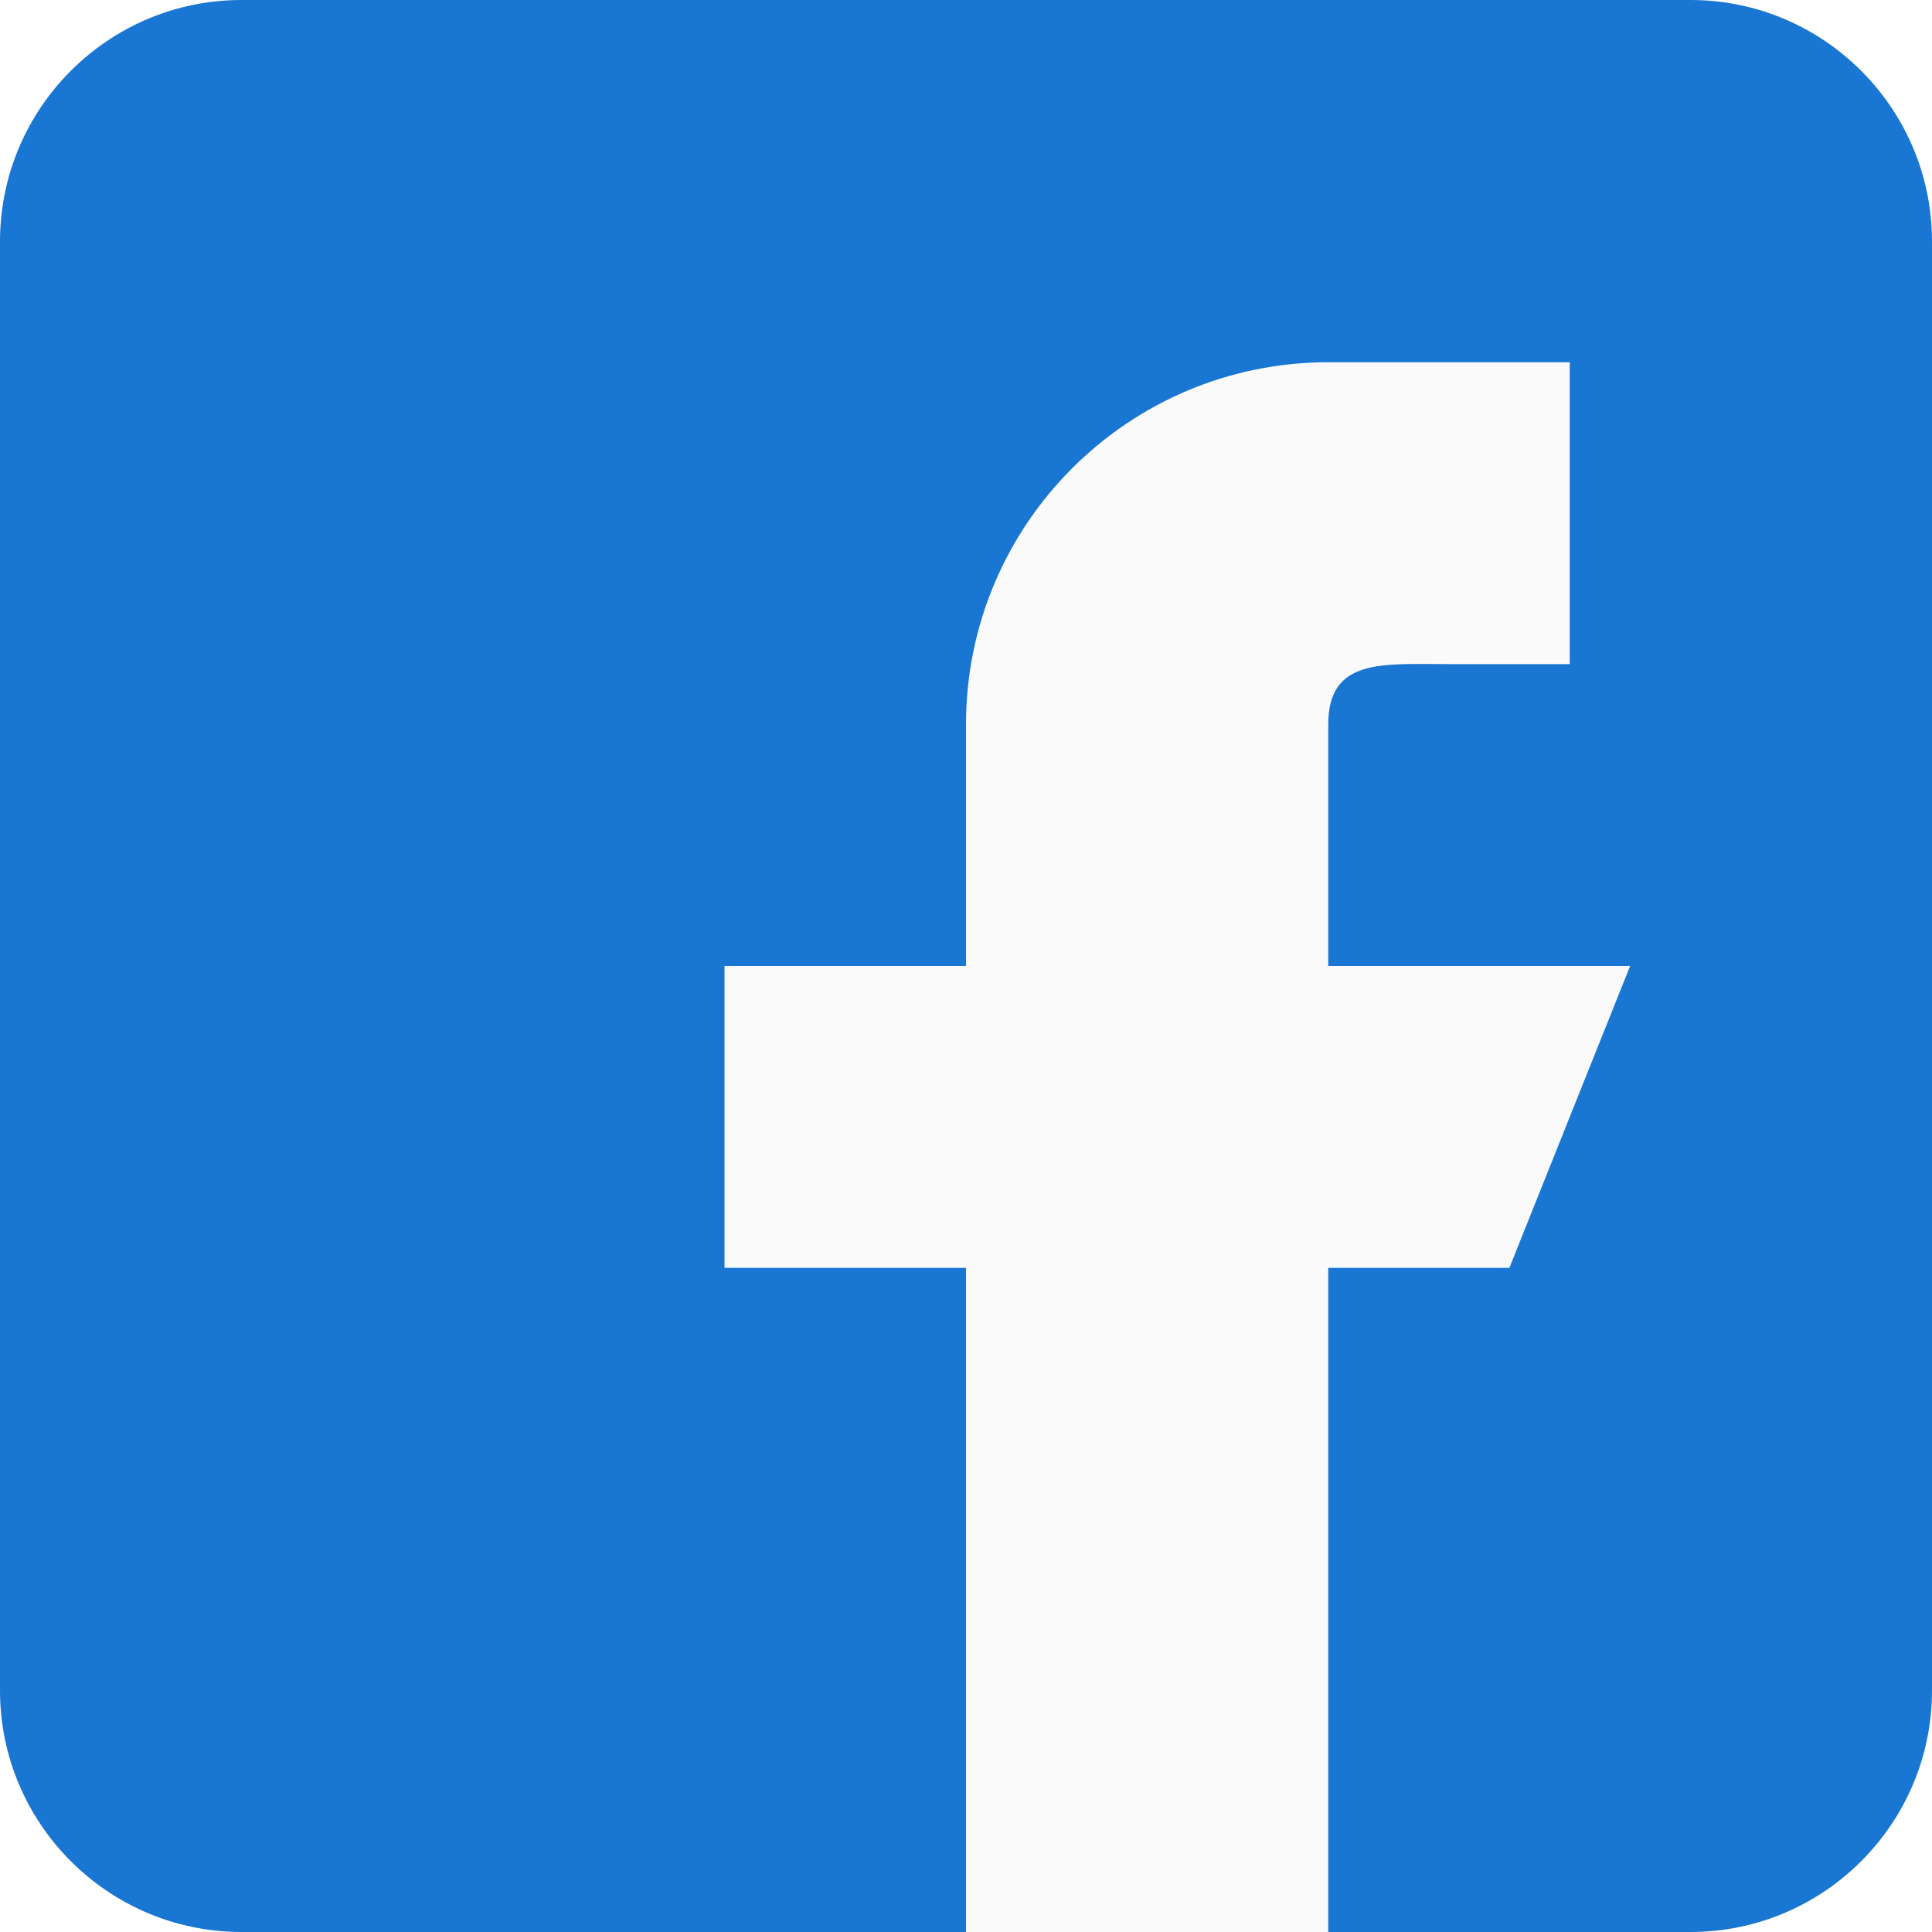
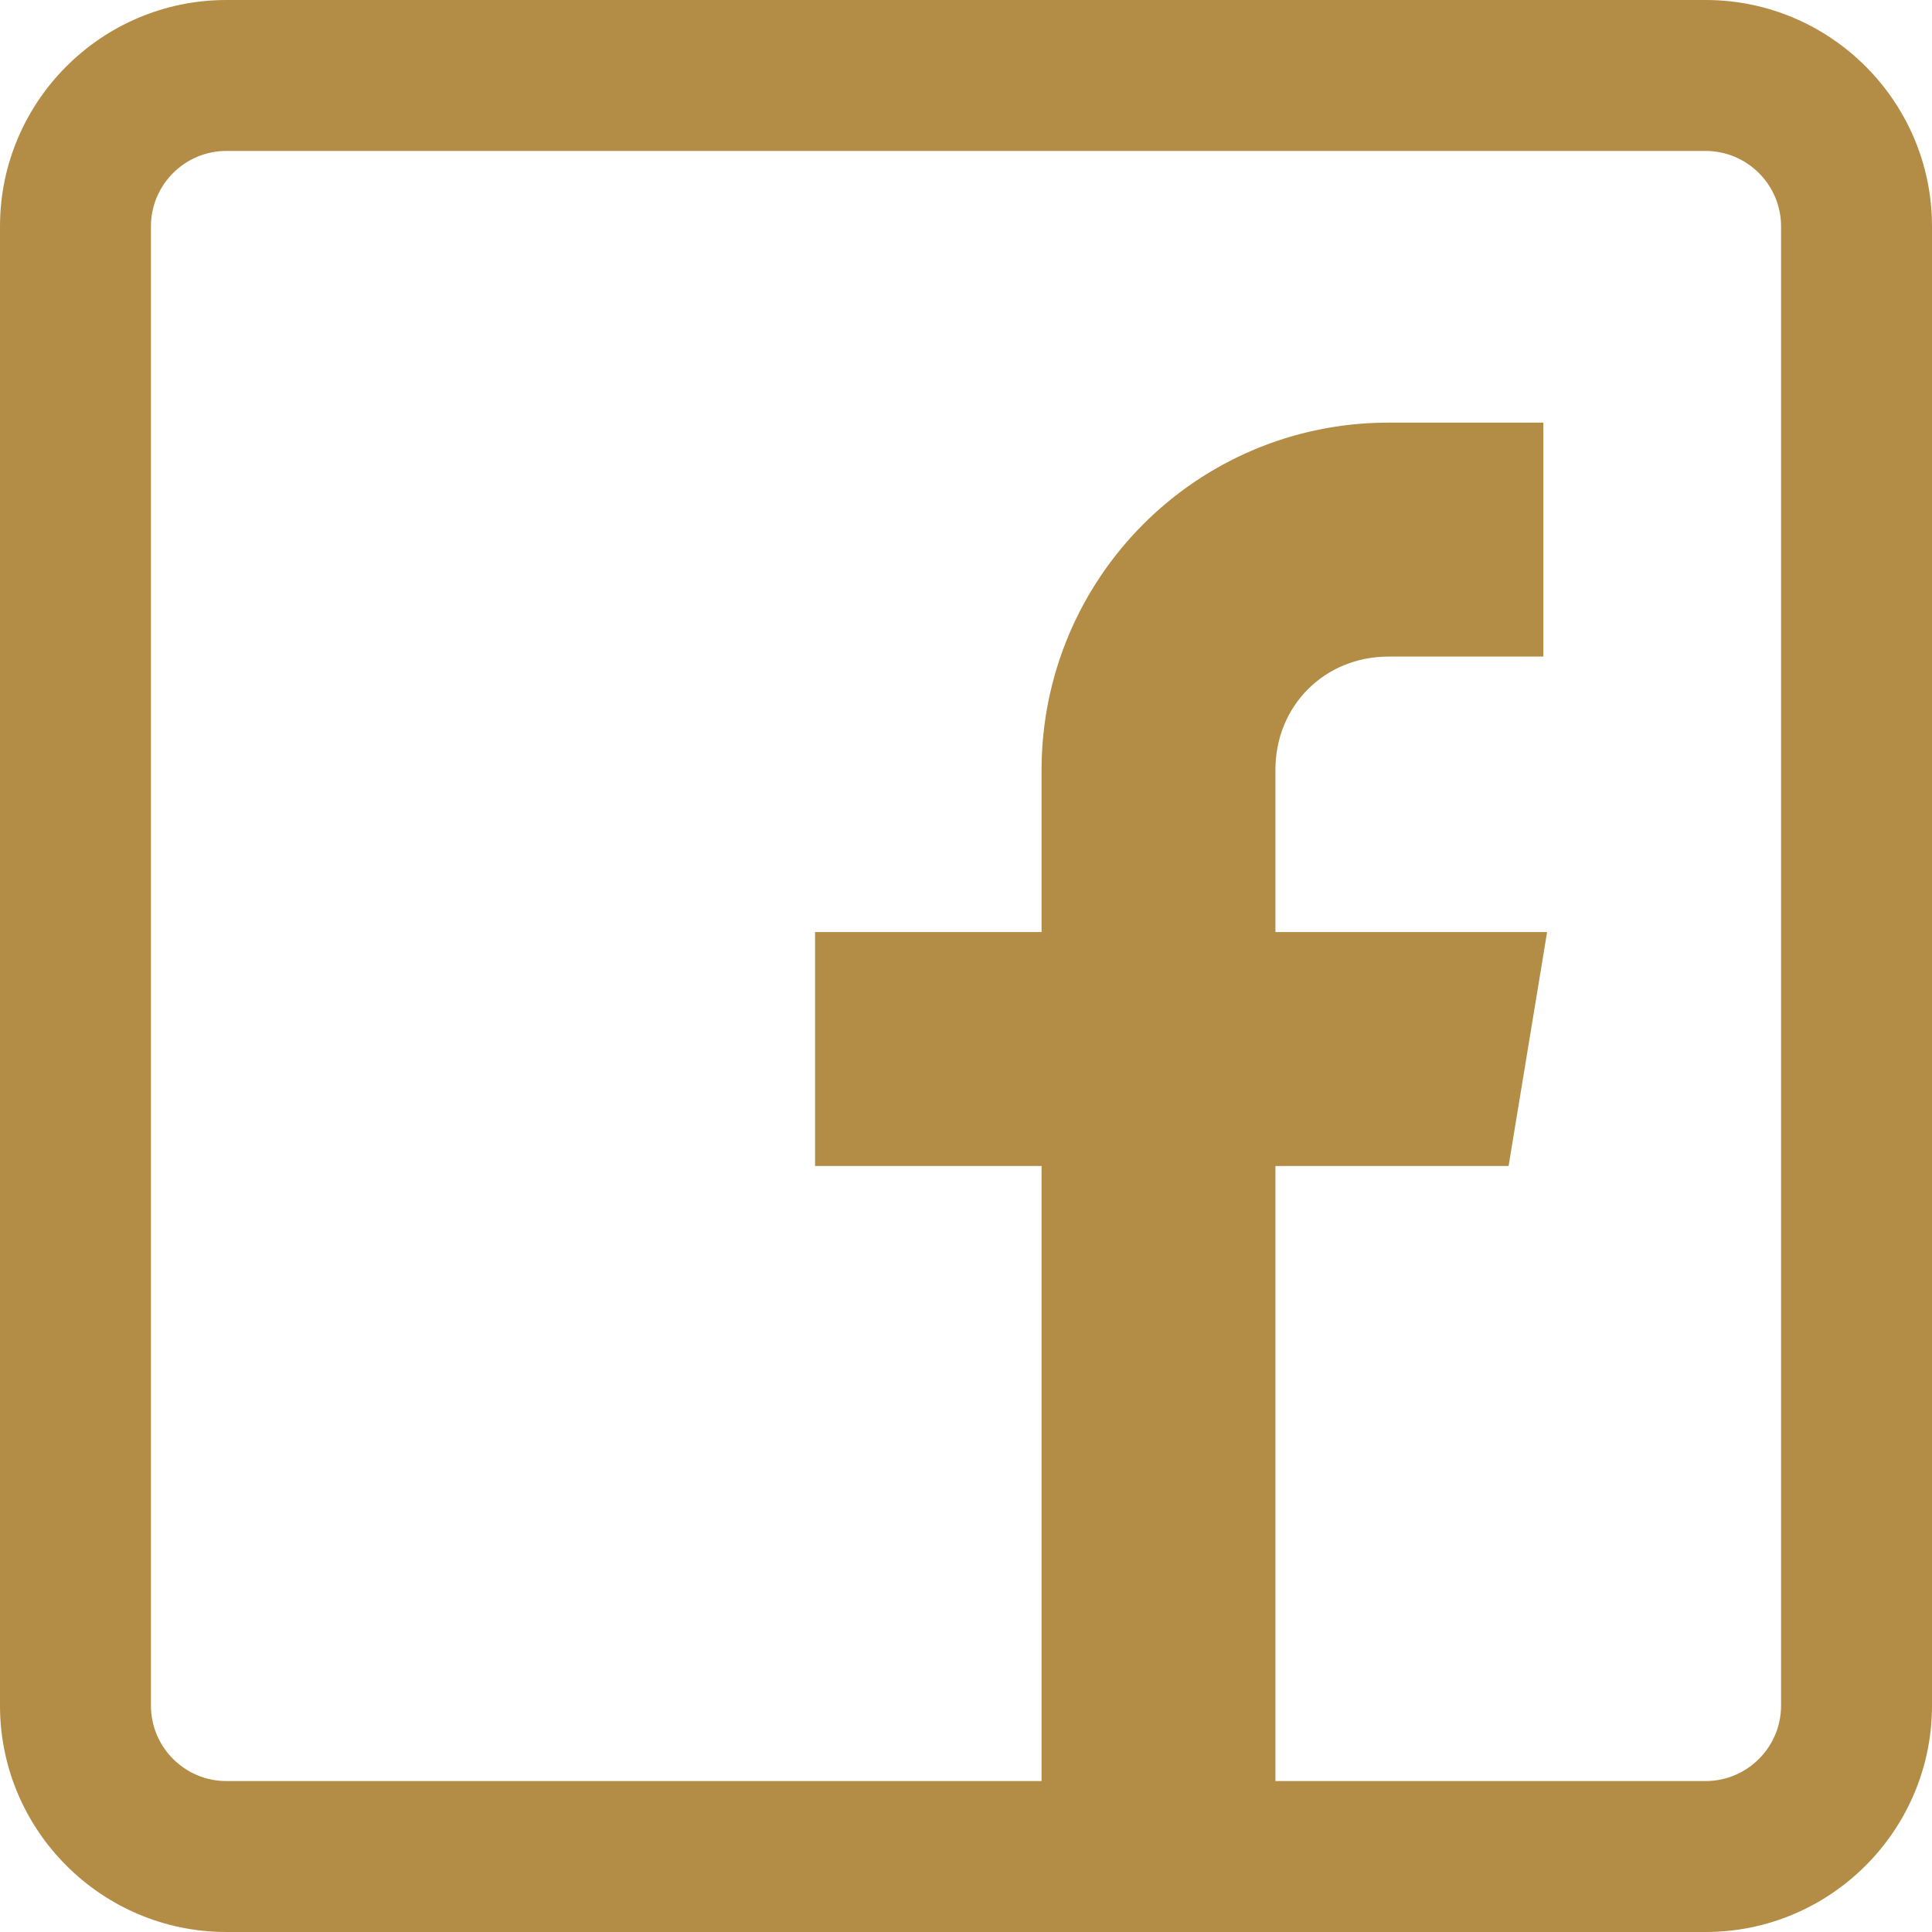
- <svg xmlns="http://www.w3.org/2000/svg" version="1.1" id="Capa_1" x="0px" y="0px" viewBox="0 0 512 512" style="enable-background:new 0 0 512 512;" xml:space="preserve">
-   <path style="fill:#1976D2;" d="M448,0H64C28.704,0,0,28.704,0,64v384c0,35.296,28.704,64,64,64h384c35.296,0,64-28.704,64-64V64  C512,28.704,483.296,0,448,0z" />
-   <path style="fill:#FAFAFA;" d="M432,256h-80v-64c0-17.664,14.336-16,32-16h32V96h-64l0,0c-53.024,0-96,42.976-96,96v64h-64v80h64  v176h96V336h48L432,256z" />
+ <svg xmlns="http://www.w3.org/2000/svg" version="1.1" id="Capa_1" x="0px" y="0px" viewBox="0 0 512 512" style="enable-background:new 0 0 512 512;" xml:space="preserve" width="512px" height="512px">
  <g>
- </g>
-   <g>
- </g>
-   <g>
- </g>
-   <g>
- </g>
-   <g>
- </g>
-   <g>
- </g>
-   <g>
- </g>
-   <g>
- </g>
-   <g>
- </g>
-   <g>
- </g>
-   <g>
- </g>
-   <g>
- </g>
-   <g>
- </g>
-   <g>
- </g>
-   <g>
- </g>
+     <g>
+       <g>
+         <path d="M452,0H60C26.916,0,0,26.916,0,60v392c0,33.084,26.916,60,60,60h392c33.084,0,60-26.916,60-60V60    C512,26.916,485.084,0,452,0z M472,452c0,11.028-8.972,20-20,20H338V309h61.79L410,247h-72v-43c0-16.975,13.025-30,30-30h41v-62    h-41c-50.923,0-91.978,41.25-91.978,92.174V247H216v62h60.022v163H60c-11.028,0-20-8.972-20-20V60c0-11.028,8.972-20,20-20h392    c11.028,0,20,8.972,20,20V452z" data-original="#000000" class="active-path" data-old_color="#000000" fill="#B38D45" />
+       </g>
+     </g>
+   </g>
</svg>
